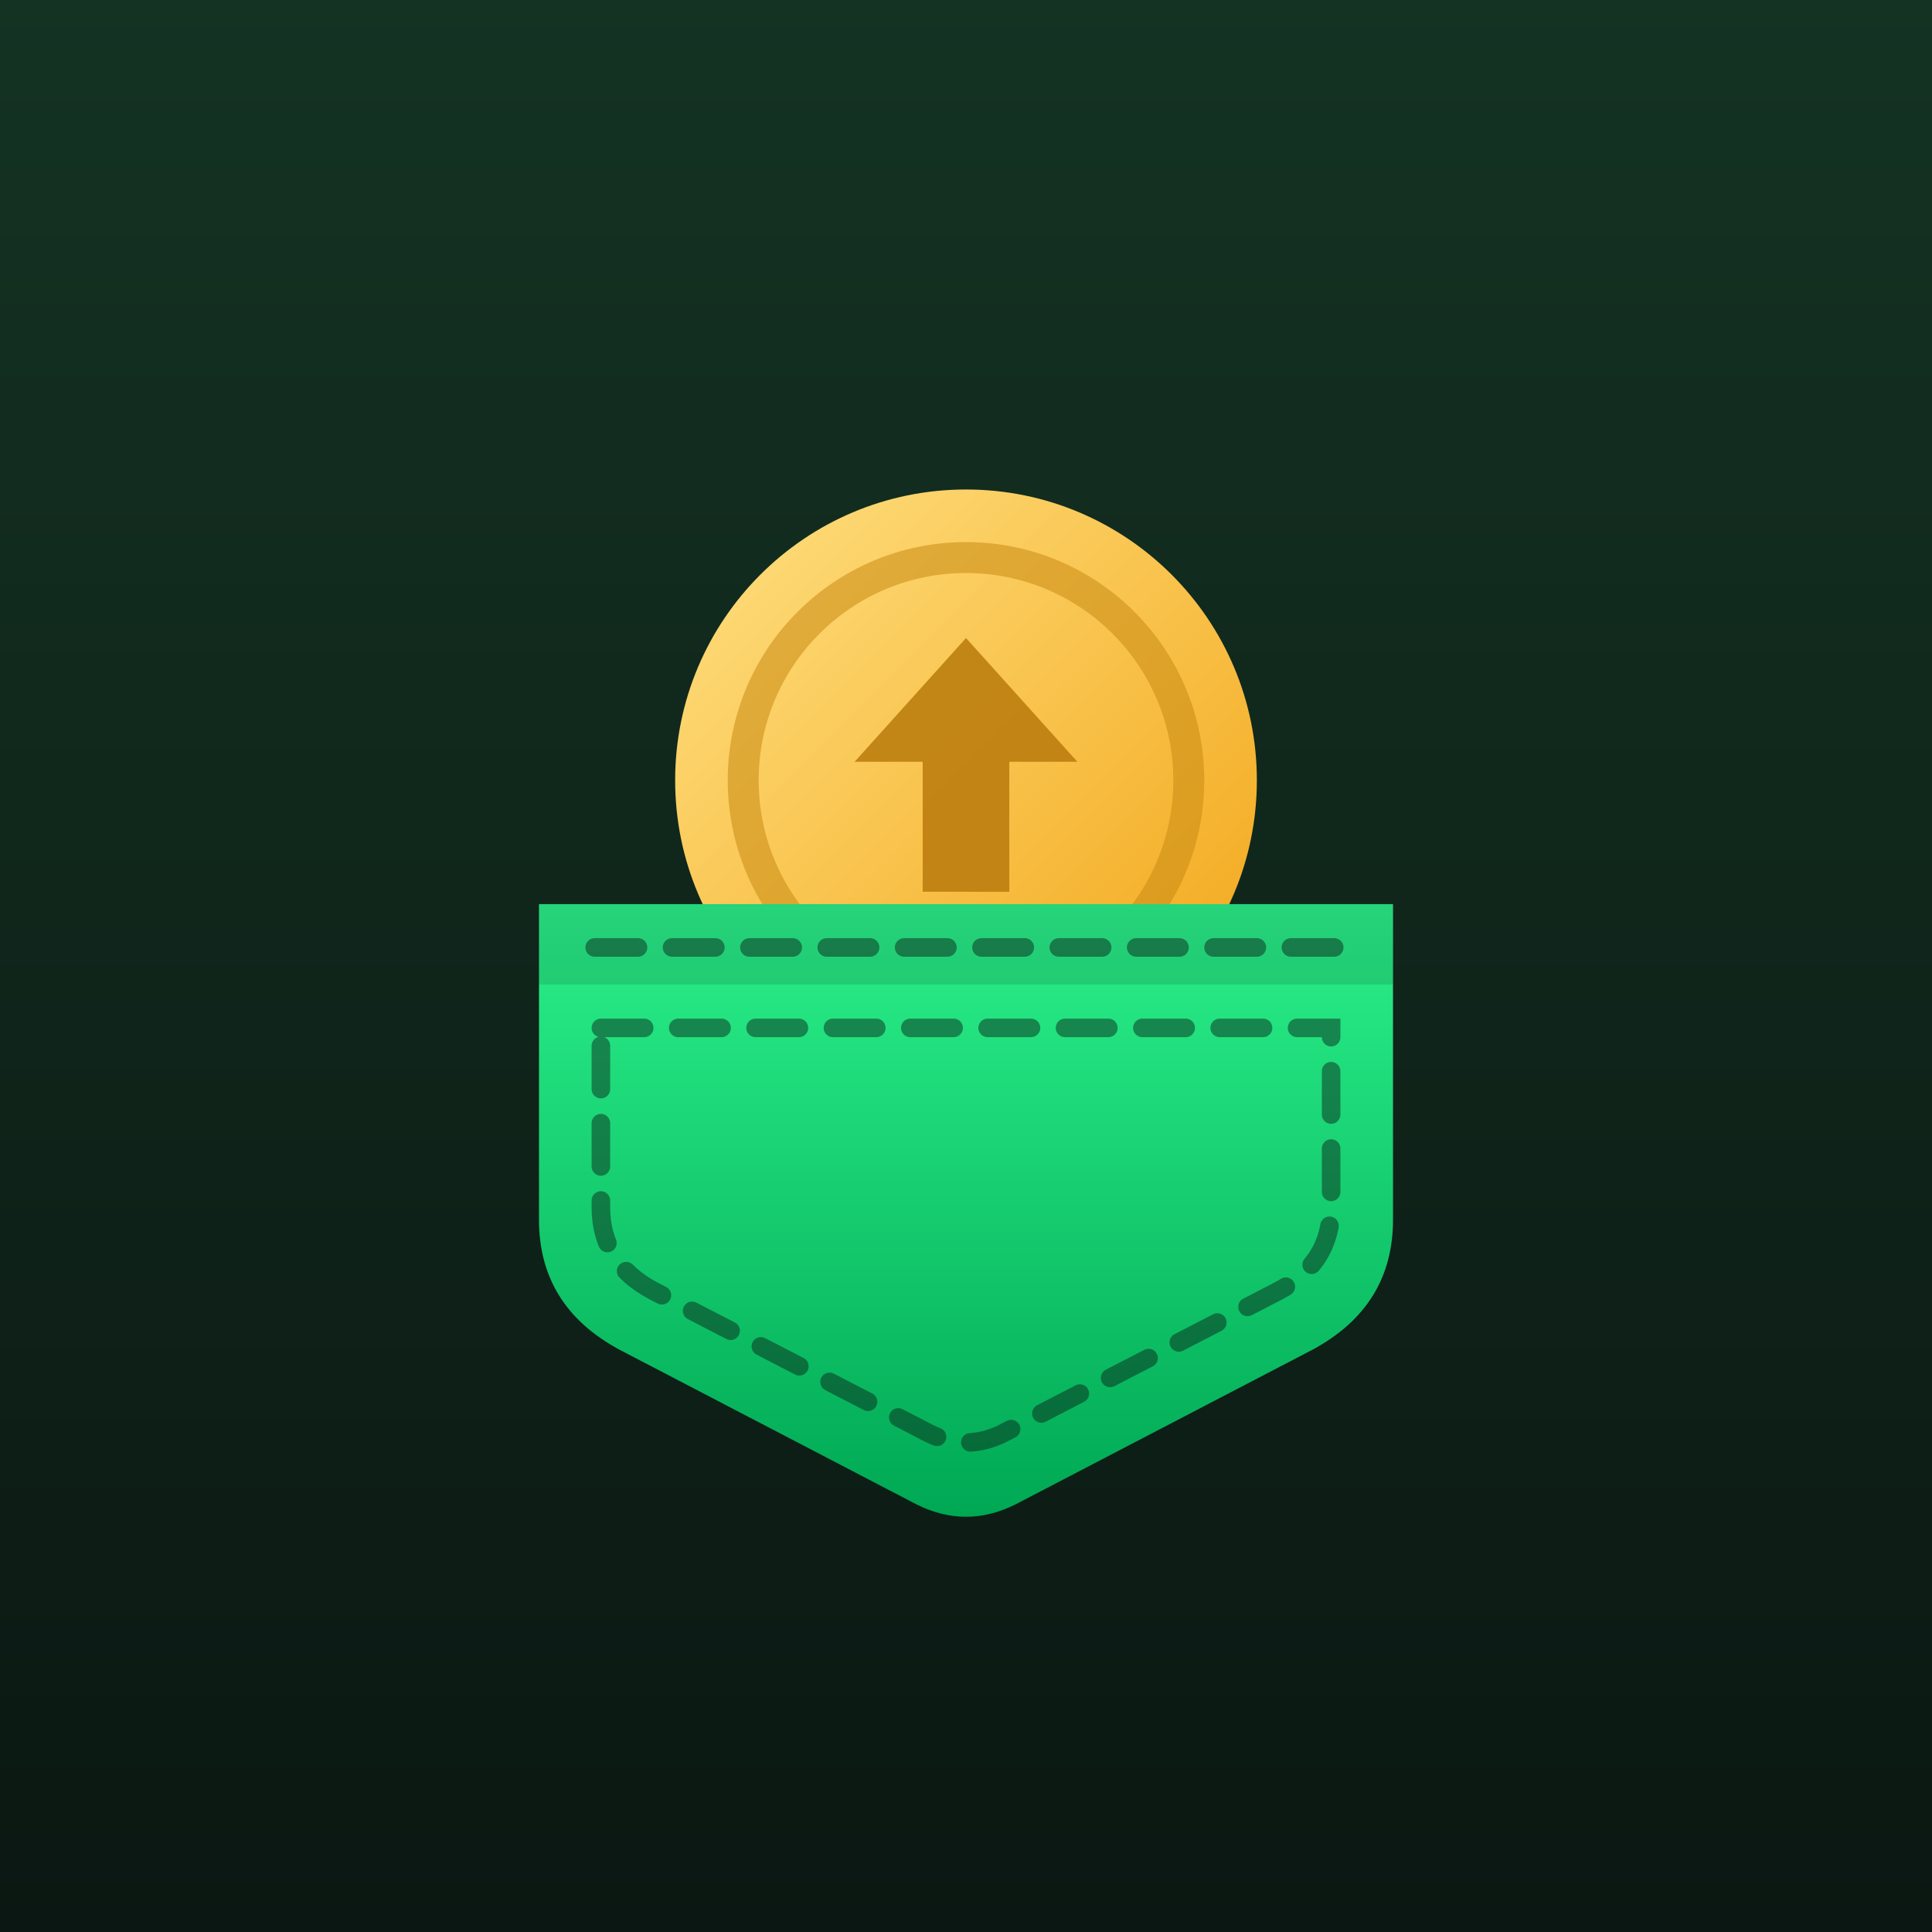
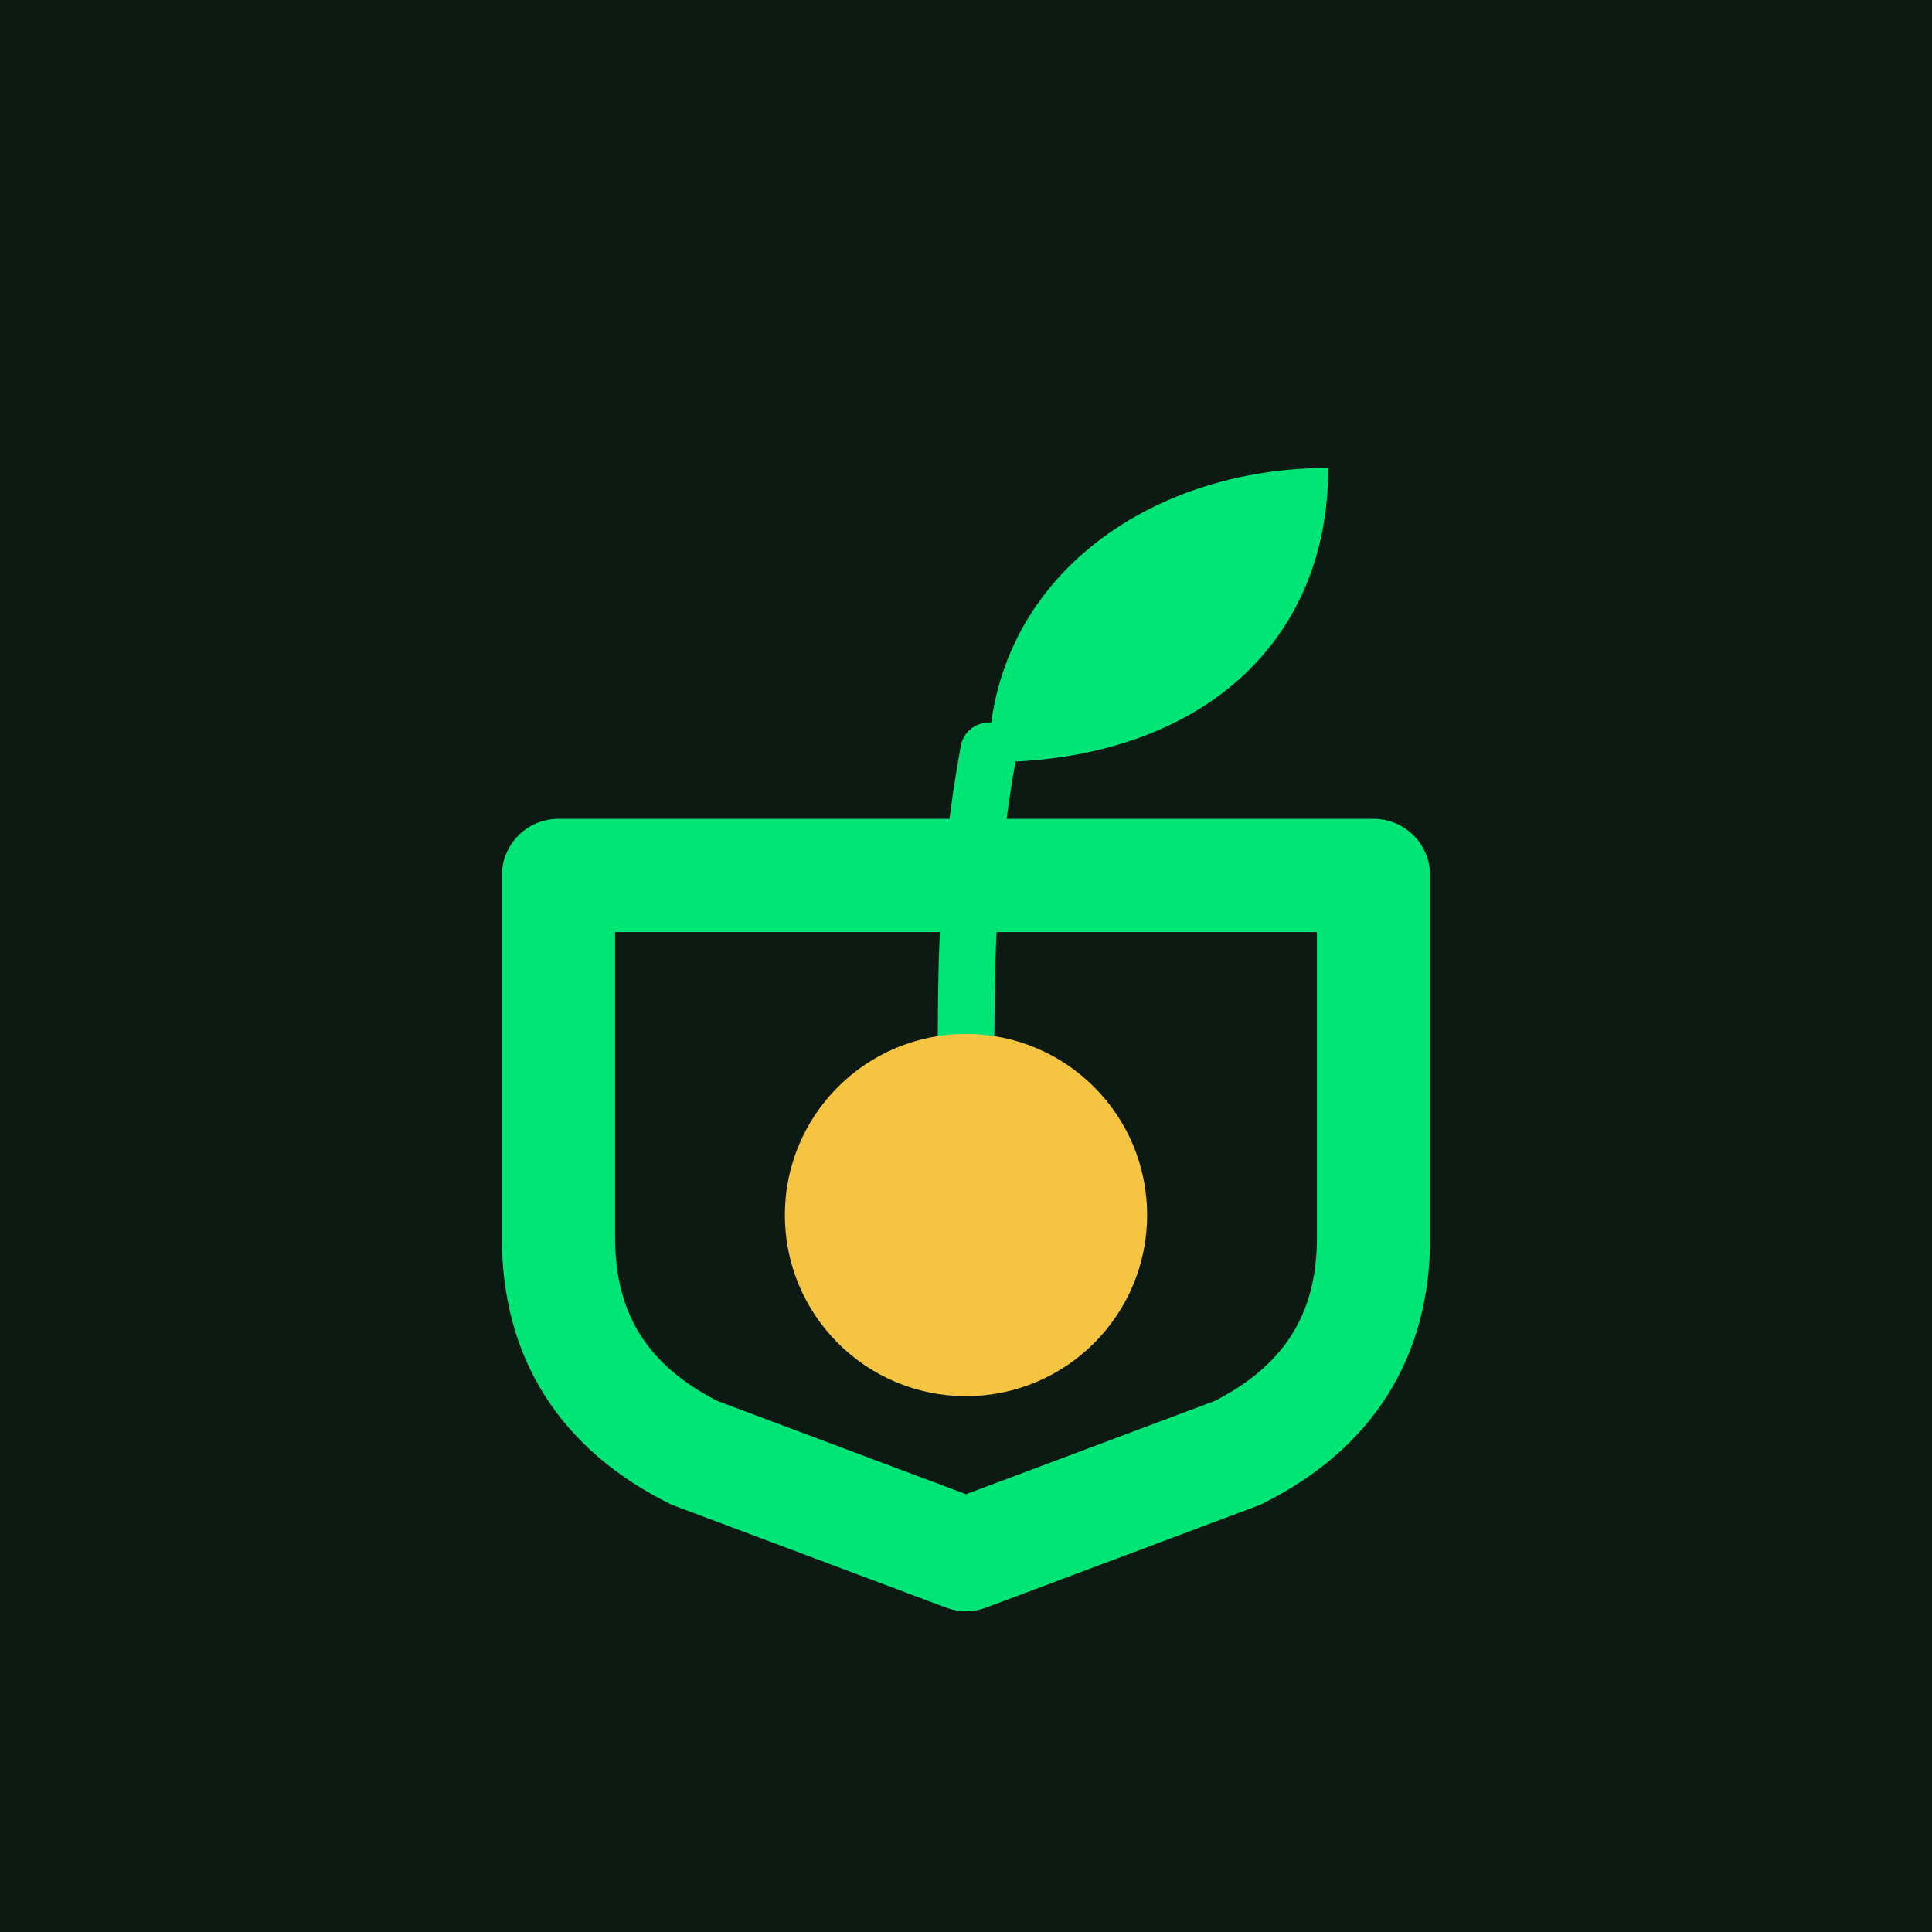
- <svg xmlns="http://www.w3.org/2000/svg" viewBox="0 0 512 512" width="512" height="512">
-   <defs>
-     <linearGradient id="bg" x1="0" y1="0" x2="0" y2="1">
-       <stop offset="0" stop-color="#143323" />
-       <stop offset="1" stop-color="#0b1712" />
-     </linearGradient>
-     <linearGradient id="coin" x1="0" y1="0" x2="1" y2="1">
-       <stop offset="0" stop-color="#ffe082" />
-       <stop offset="1" stop-color="#f2a516" />
-     </linearGradient>
-     <linearGradient id="pocket" x1="0" y1="0" x2="0" y2="1">
-       <stop offset="0" stop-color="#2bf08a" />
-       <stop offset="1" stop-color="#00a854" />
-     </linearGradient>
-   </defs>
-   <rect width="512" height="512" fill="url(#bg)" />
-   <g transform="translate(256 256) scale(0.82) translate(-256 -256)">
-     <circle cx="256" cy="196" r="94" fill="url(#coin)" />
-     <circle cx="256" cy="196" r="72" fill="none" stroke="#c98a12" stroke-width="10" opacity="0.55" />
-     <path d="M256 150 L292 190 H270 V232 H242 V190 H220 Z" fill="#b97a0c" opacity="0.85" />
-     <path d="M118 236 H394 V338 Q394 366 368 380 L272 430 Q256 438 240 430 L144 380 Q118 366 118 338 Z" fill="url(#pocket)" />
-     <path d="M118 236 H394 V262 H118 Z" fill="#000" opacity="0.12" />
-     <path d="M138 276 H374 V334 Q374 352 357 361 L268 407 Q256 413 244 407 L155 361 Q138 352 138 334 Z" fill="none" stroke="#0b1712" stroke-opacity="0.45" stroke-width="6" stroke-dasharray="14 11" stroke-linecap="round" />
-     <line x1="136" y1="250" x2="376" y2="250" stroke="#0b1712" stroke-opacity="0.45" stroke-width="6" stroke-dasharray="14 11" stroke-linecap="round" />
+ <svg xmlns="http://www.w3.org/2000/svg" viewBox="0 0 1024.0 1024.0" width="1024" height="1024">
+   <rect width="1024" height="1024" fill="#0d1a14" />
+   <g transform="translate(152 152) scale(6.0)">
+     <path d="M60 70 C60 60 60 52 62 41" fill="none" stroke="#00e676" stroke-width="5" stroke-linecap="round" />
+     <path d="M62 42 C62 26 76 16 92 16 C92 32 80 42 62 42 Z" fill="#00e676" />
+     <path d="M24 52 H96 V84 Q96 97 84 103 L60 112 L36 103 Q24 97 24 84 Z" fill="none" stroke="#00e676" stroke-width="10" stroke-linejoin="round" />
+     <circle cx="60" cy="82" r="16" fill="#f5c542" />
  </g>
</svg>
